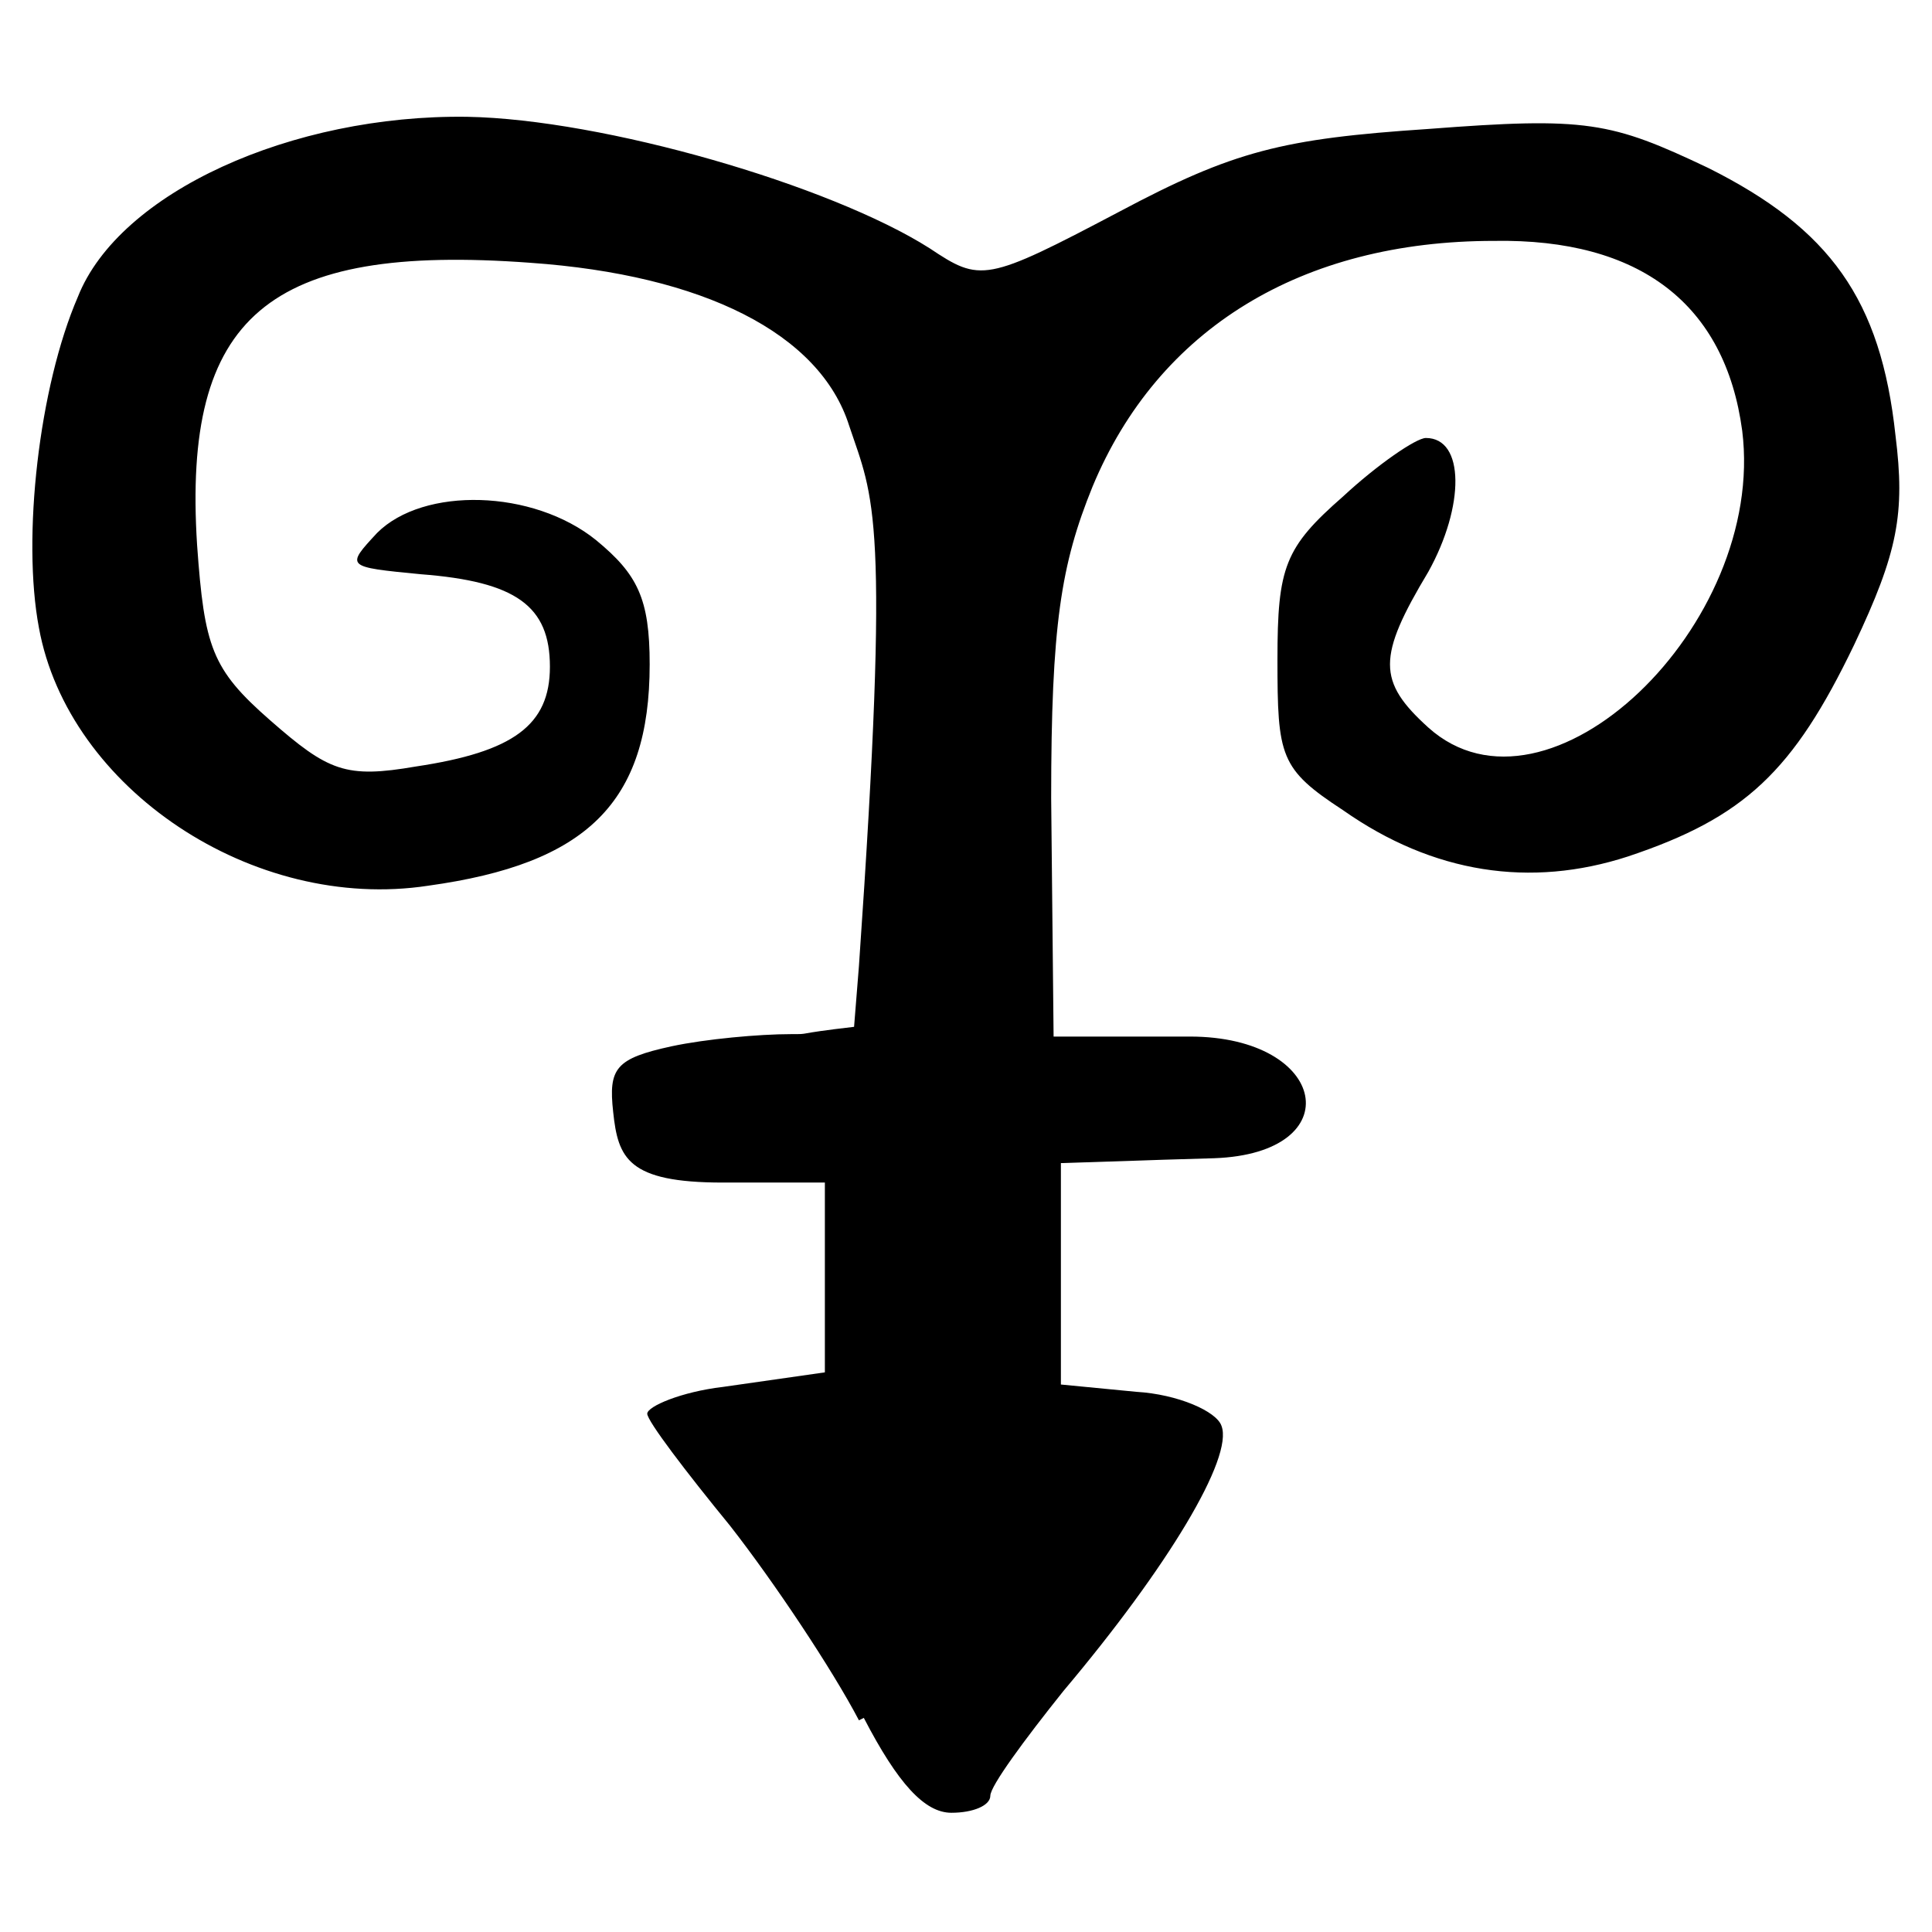
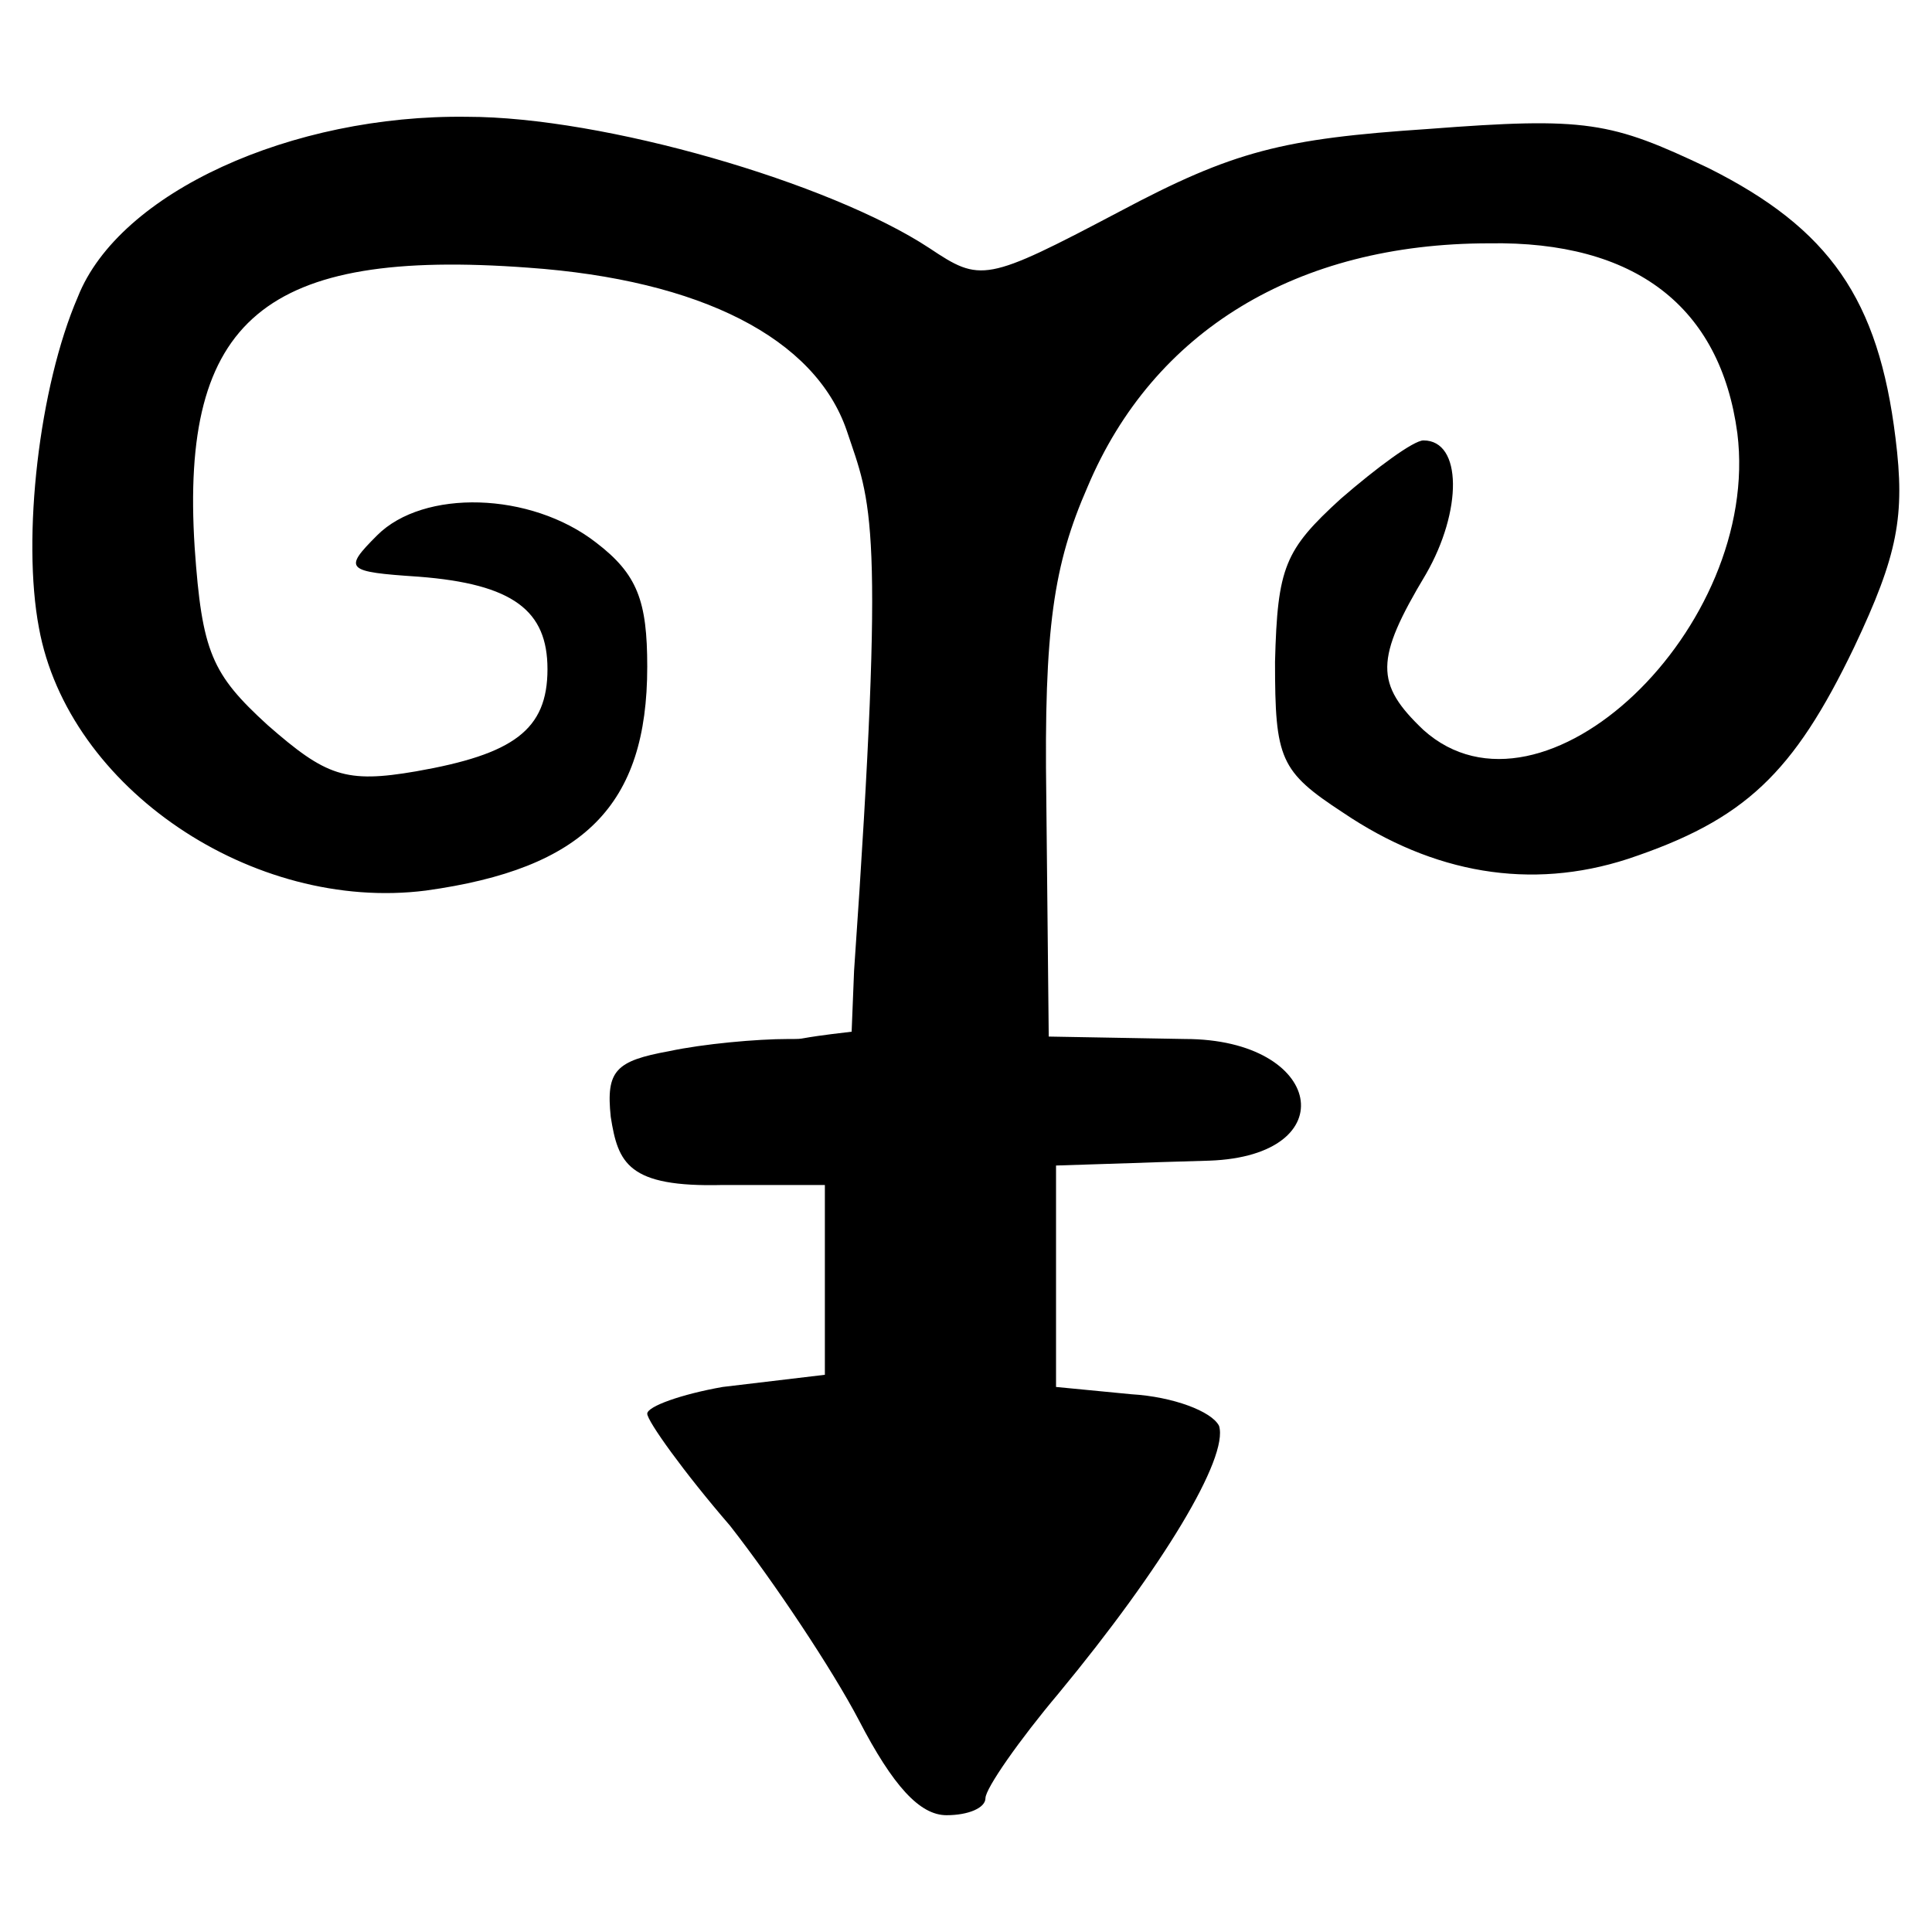
<svg xmlns="http://www.w3.org/2000/svg" viewBox="0 0 79.4 79.4" fill="currentColor">
  <g>
-     <path d="m 35.3,70.7 c -1.1,-2.1 -3.5,-5.7 -5.3,-8 -1.8,-2.2 -3.4,-4.3 -3.4,-4.6 0,-0.3 1.4,-0.9 3.1,-1.1 l 4.2,-0.6 0,-7.8 -4.2,0 c -3.9,0 -4.3,-1 -4.5,-2.9 -0.2,-1.8 0.1,-2.2 2.4,-2.7 1.4,-0.3 3.6,-0.5 4.9,-0.5 0.9,0 0,0 2.6,-0.3 l 0.2,-2.5 c 1.3,-18.7 0.6,-19.2 -0.4,-22.2 -1.2,-3.8 -6,-6.2 -13.1,-6.7 -10.8,-0.8 -14.3,2.2 -13.7,11.6 0.3,4.2 0.6,5.1 3,7.2 2.4,2.1 3.1,2.4 6,1.9 4,-0.6 5.5,-1.7 5.5,-4.1 0,-2.5 -1.4,-3.5 -5.3,-3.8 -3.1,-0.3 -3.1,-0.3 -1.8,-1.7 1.9,-1.9 6.4,-1.8 9,0.3 1.7,1.4 2.2,2.4 2.2,5.1 0,5.7 -2.6,8.2 -9.1,9.1 C 10.4,37.5 2.8,32.4 1.6,25.8 0.9,22.1 1.6,15.9 3.2,12.2 4.9,7.9 12,4.7 19.2,4.8 c 5.6,0.1 14.9,2.8 19,5.4 2.1,1.4 2.3,1.4 7.8,-1.5 4.7,-2.5 6.7,-3 12.7,-3.4 6.5,-0.5 7.5,-0.3 11.5,1.6 5,2.5 7.1,5.4 7.7,11 0.4,3.2 0.1,4.8 -1.7,8.6 -2.5,5.2 -4.5,7.1 -9.3,8.7 -4,1.3 -8,0.7 -11.7,-1.9 -2.6,-1.7 -2.7,-2.2 -2.7,-6.2 0,-3.8 0.3,-4.6 2.7,-6.7 1.4,-1.3 3,-2.4 3.4,-2.4 1.6,0 1.6,2.8 0.1,5.5 -2.1,3.5 -2.1,4.5 0,6.4 4.9,4.4 13.9,-4.2 12.9,-12.2 -0.7,-5.2 -4.2,-7.9 -10.2,-7.8 -7.9,0 -13.8,3.6 -16.5,10.1 -1.3,3.2 -1.7,5.7 -1.7,12.8 0.1,9.8 0,0 0.1,9.8 5.6,0 0,0 5.6,0 5.7,0 6.6,4.8 1,5 -3.5,0.1 0,0 -6.3,0.2 9e-5,4.6 9e-5,2.3 9e-5,4.6 v 4.5 l 3.1,0.3 c 1.7,0.1 3.3,0.8 3.5,1.4 0.5,1.3 -2.2,5.8 -6.5,10.9 -1.6,2 -3,3.9 -3,4.3 0,0.4 -0.7,0.7 -1.6,0.7 -1.1,0 -2.2,-1.2 -3.6,-3.9 z" />
+     <path d="m35.3,70.7c-1.1-2.1-3.5-5.7-5.3-8-1.9-2.2-3.4-4.3-3.4-4.6,0-.3,1.4-.8,3.1-1.1l4.2-.5,0-7.8-4.2,0c-3.9,.1-4.3-.9-4.6-2.8-.2-1.9,.2-2.3,2.4-2.7,1.4-.3,3.6-.5,4.9-.5,.9,0,0,0,2.6-.3l.1-2.5c1.3-18.7,.7-19.2-.3-22.2-1.3-3.8-6-6.2-13.1-6.7-10.8-.8-14.3,2.1-13.7,11.5,.3,4.3,.7,5.2,3,7.3,2.4,2.1,3.2,2.4,6.1,1.9,4-.7,5.4-1.7,5.4-4.2,0-2.4-1.4-3.5-5.3-3.8-3-.2-3.1-.3-1.7-1.7,1.9-1.9,6.3-1.8,9,.3,1.7,1.3,2.1,2.4,2.1,5.1,0,5.7-2.6,8.3-9.1,9.2C10.4,37.5,2.8,32.4,1.6,25.8,.9,22.1,1.6,15.9,3.2,12.2,4.9,7.9,12,4.7,19.2,4.8c5.6,0,14.9,2.7,19,5.4,2.1,1.4,2.3,1.4,7.8-1.5,4.7-2.5,6.7-3,12.7-3.4,6.5-.5,7.5-.3,11.5,1.6,5,2.5,7,5.4,7.7,11.1,.4,3.2,.1,4.8-1.7,8.6-2.5,5.2-4.5,7.1-9.3,8.7-4,1.3-8,.6-11.7-1.9-2.6-1.7-2.8-2.2-2.8-6.2,.1-3.9,.4-4.6,2.7-6.7,1.5-1.3,3-2.4,3.4-2.4,1.6,0,1.6,2.9,.1,5.5-2.1,3.5-2.1,4.5-.1,6.4,4.9,4.4,13.9-4.2,12.9-12.2-.7-5.2-4.2-7.9-10.2-7.8-7.9,0-13.8,3.6-16.5,10-1.4,3.2-1.8,5.8-1.7,12.8,.1,9.8,0,0,.1,9.8,5.6,.1,0,0,5.6,.1,5.7,0,6.6,4.8,1,5-3.5,.1,0,0-6.3,.2,0,4.6,0,2.3,0,4.6v4.5l3.1,.3c1.7,.1,3.3,.7,3.6,1.3,.4,1.3-2.3,5.8-6.6,11-1.6,1.9-3,3.9-3,4.3,0,.4-.7,.7-1.6,.7-1.1,0-2.2-1.2-3.6-3.9z" />
  </g>
</svg>
